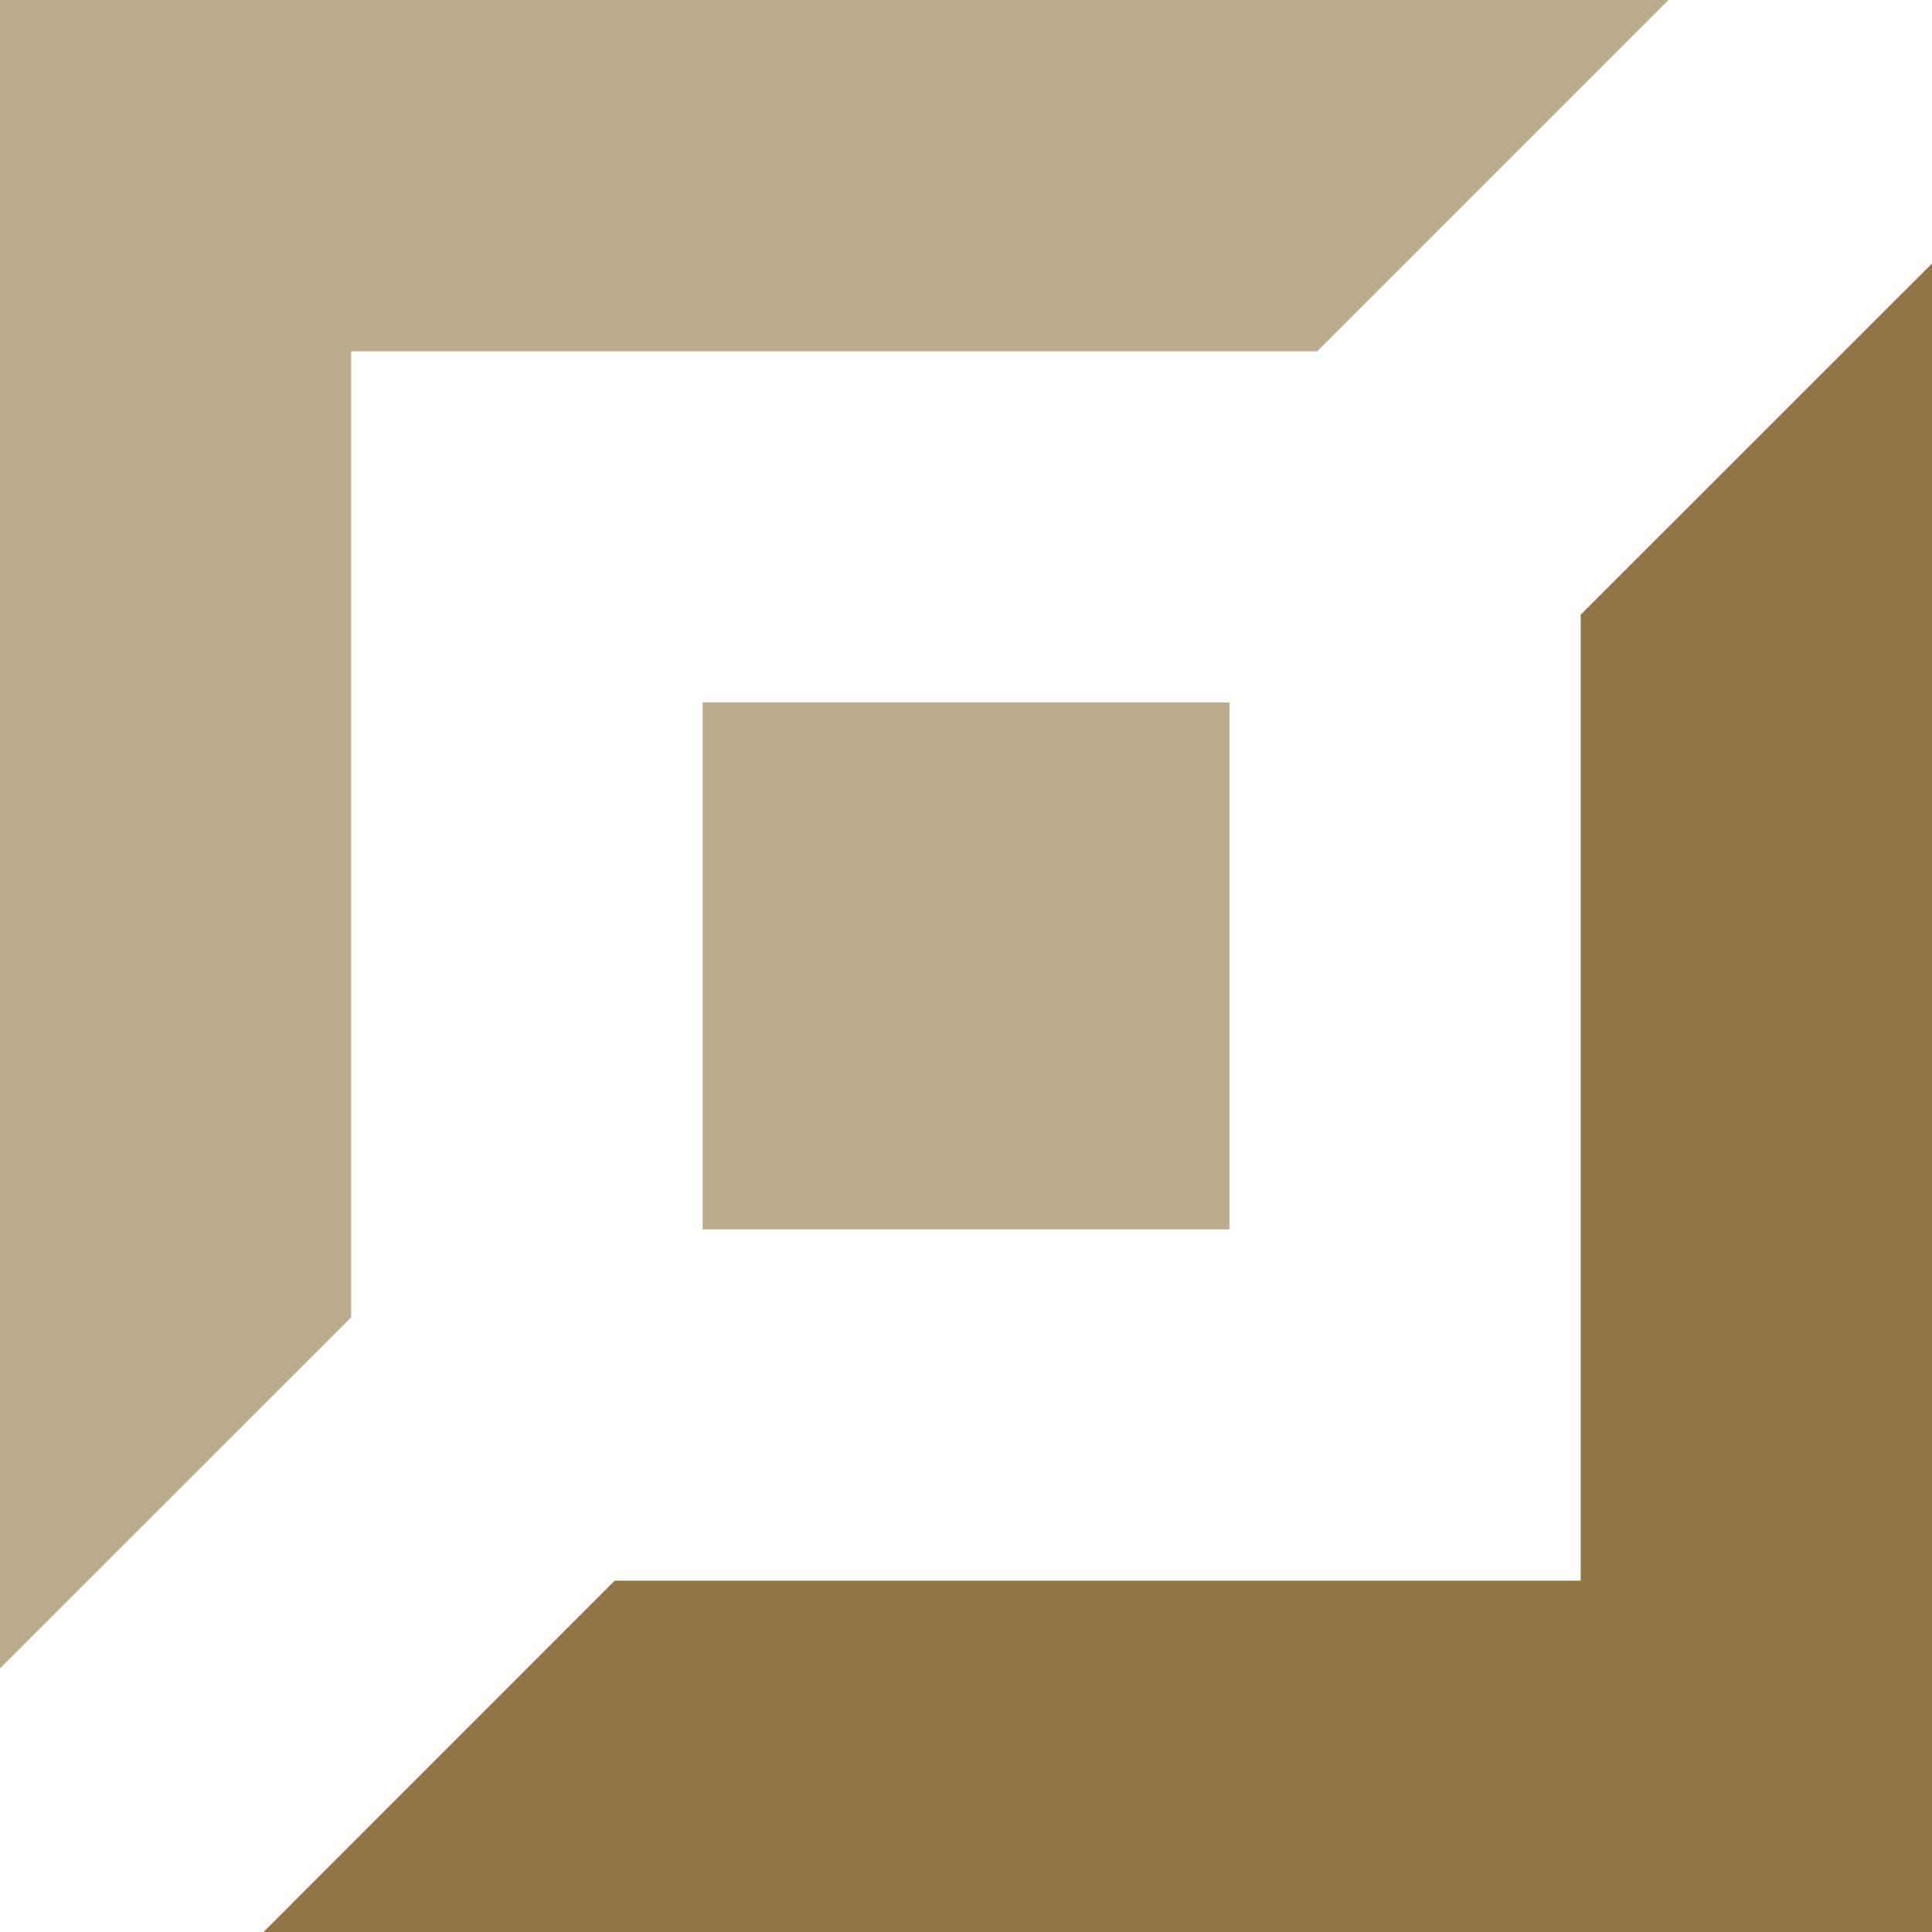
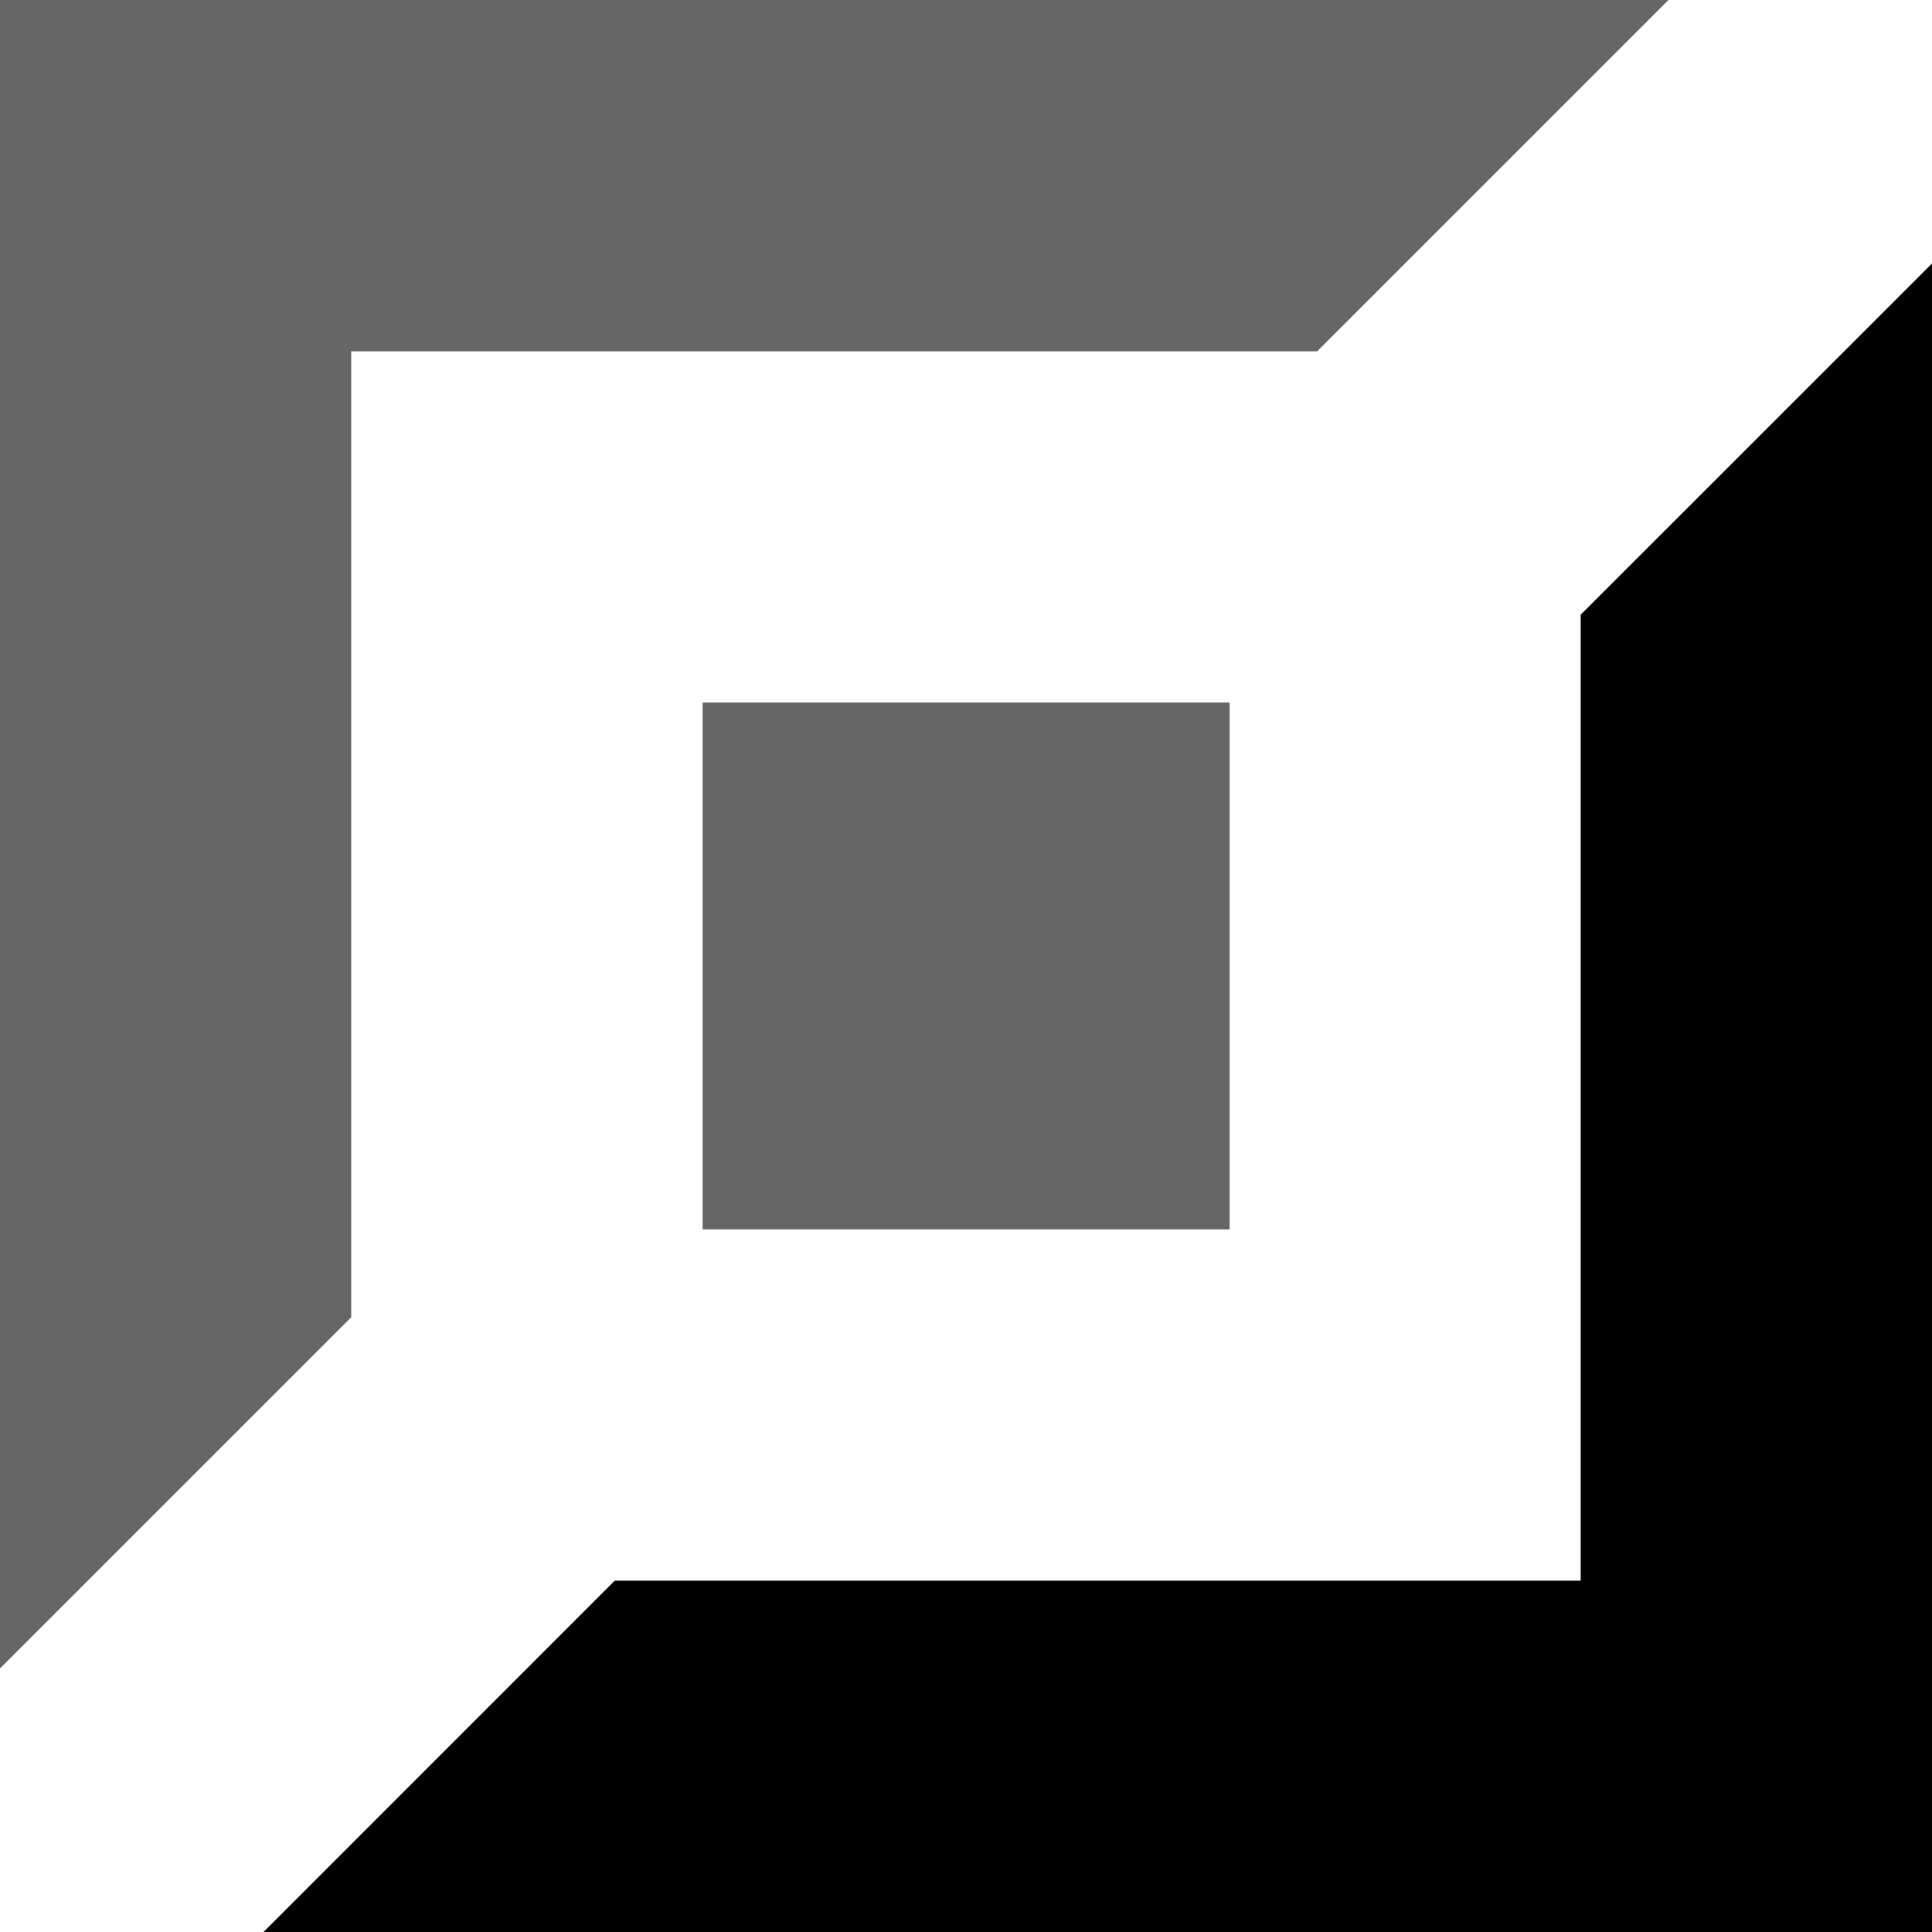
- <svg xmlns="http://www.w3.org/2000/svg" width="18" height="18" viewBox="0 0 18 18" fill="none">
-   <path d="M-0.001 15.545L-0.001 -4.19617e-05H15.545L12.272 3.273H3.272L3.272 12.273L-0.001 15.545Z" fill="#917444" fill-opacity="0.6" />
-   <path d="M18 18H6.109H2.455L5.727 14.727H14.727L14.727 5.727L18 2.455L18 18Z" fill="#917444" />
-   <path d="M6.546 11.454H11.455L11.455 6.545H6.546L6.546 11.454Z" fill="#917444" fill-opacity="0.6" />
+ <svg xmlns="http://www.w3.org/2000/svg" width="18" height="18" fill="currentColor">
+   <path fill-opacity=".6" d="M0 15.545V0h15.545l-3.273 3.273h-9v9L0 15.545Z" />
+   <path d="M18 18H2.455l3.272-3.273h9v-9L18 2.455V18Z" />
+   <path fill-opacity=".6" d="M6.546 11.454h4.91V6.545h-4.91v4.91Z" />
</svg>
